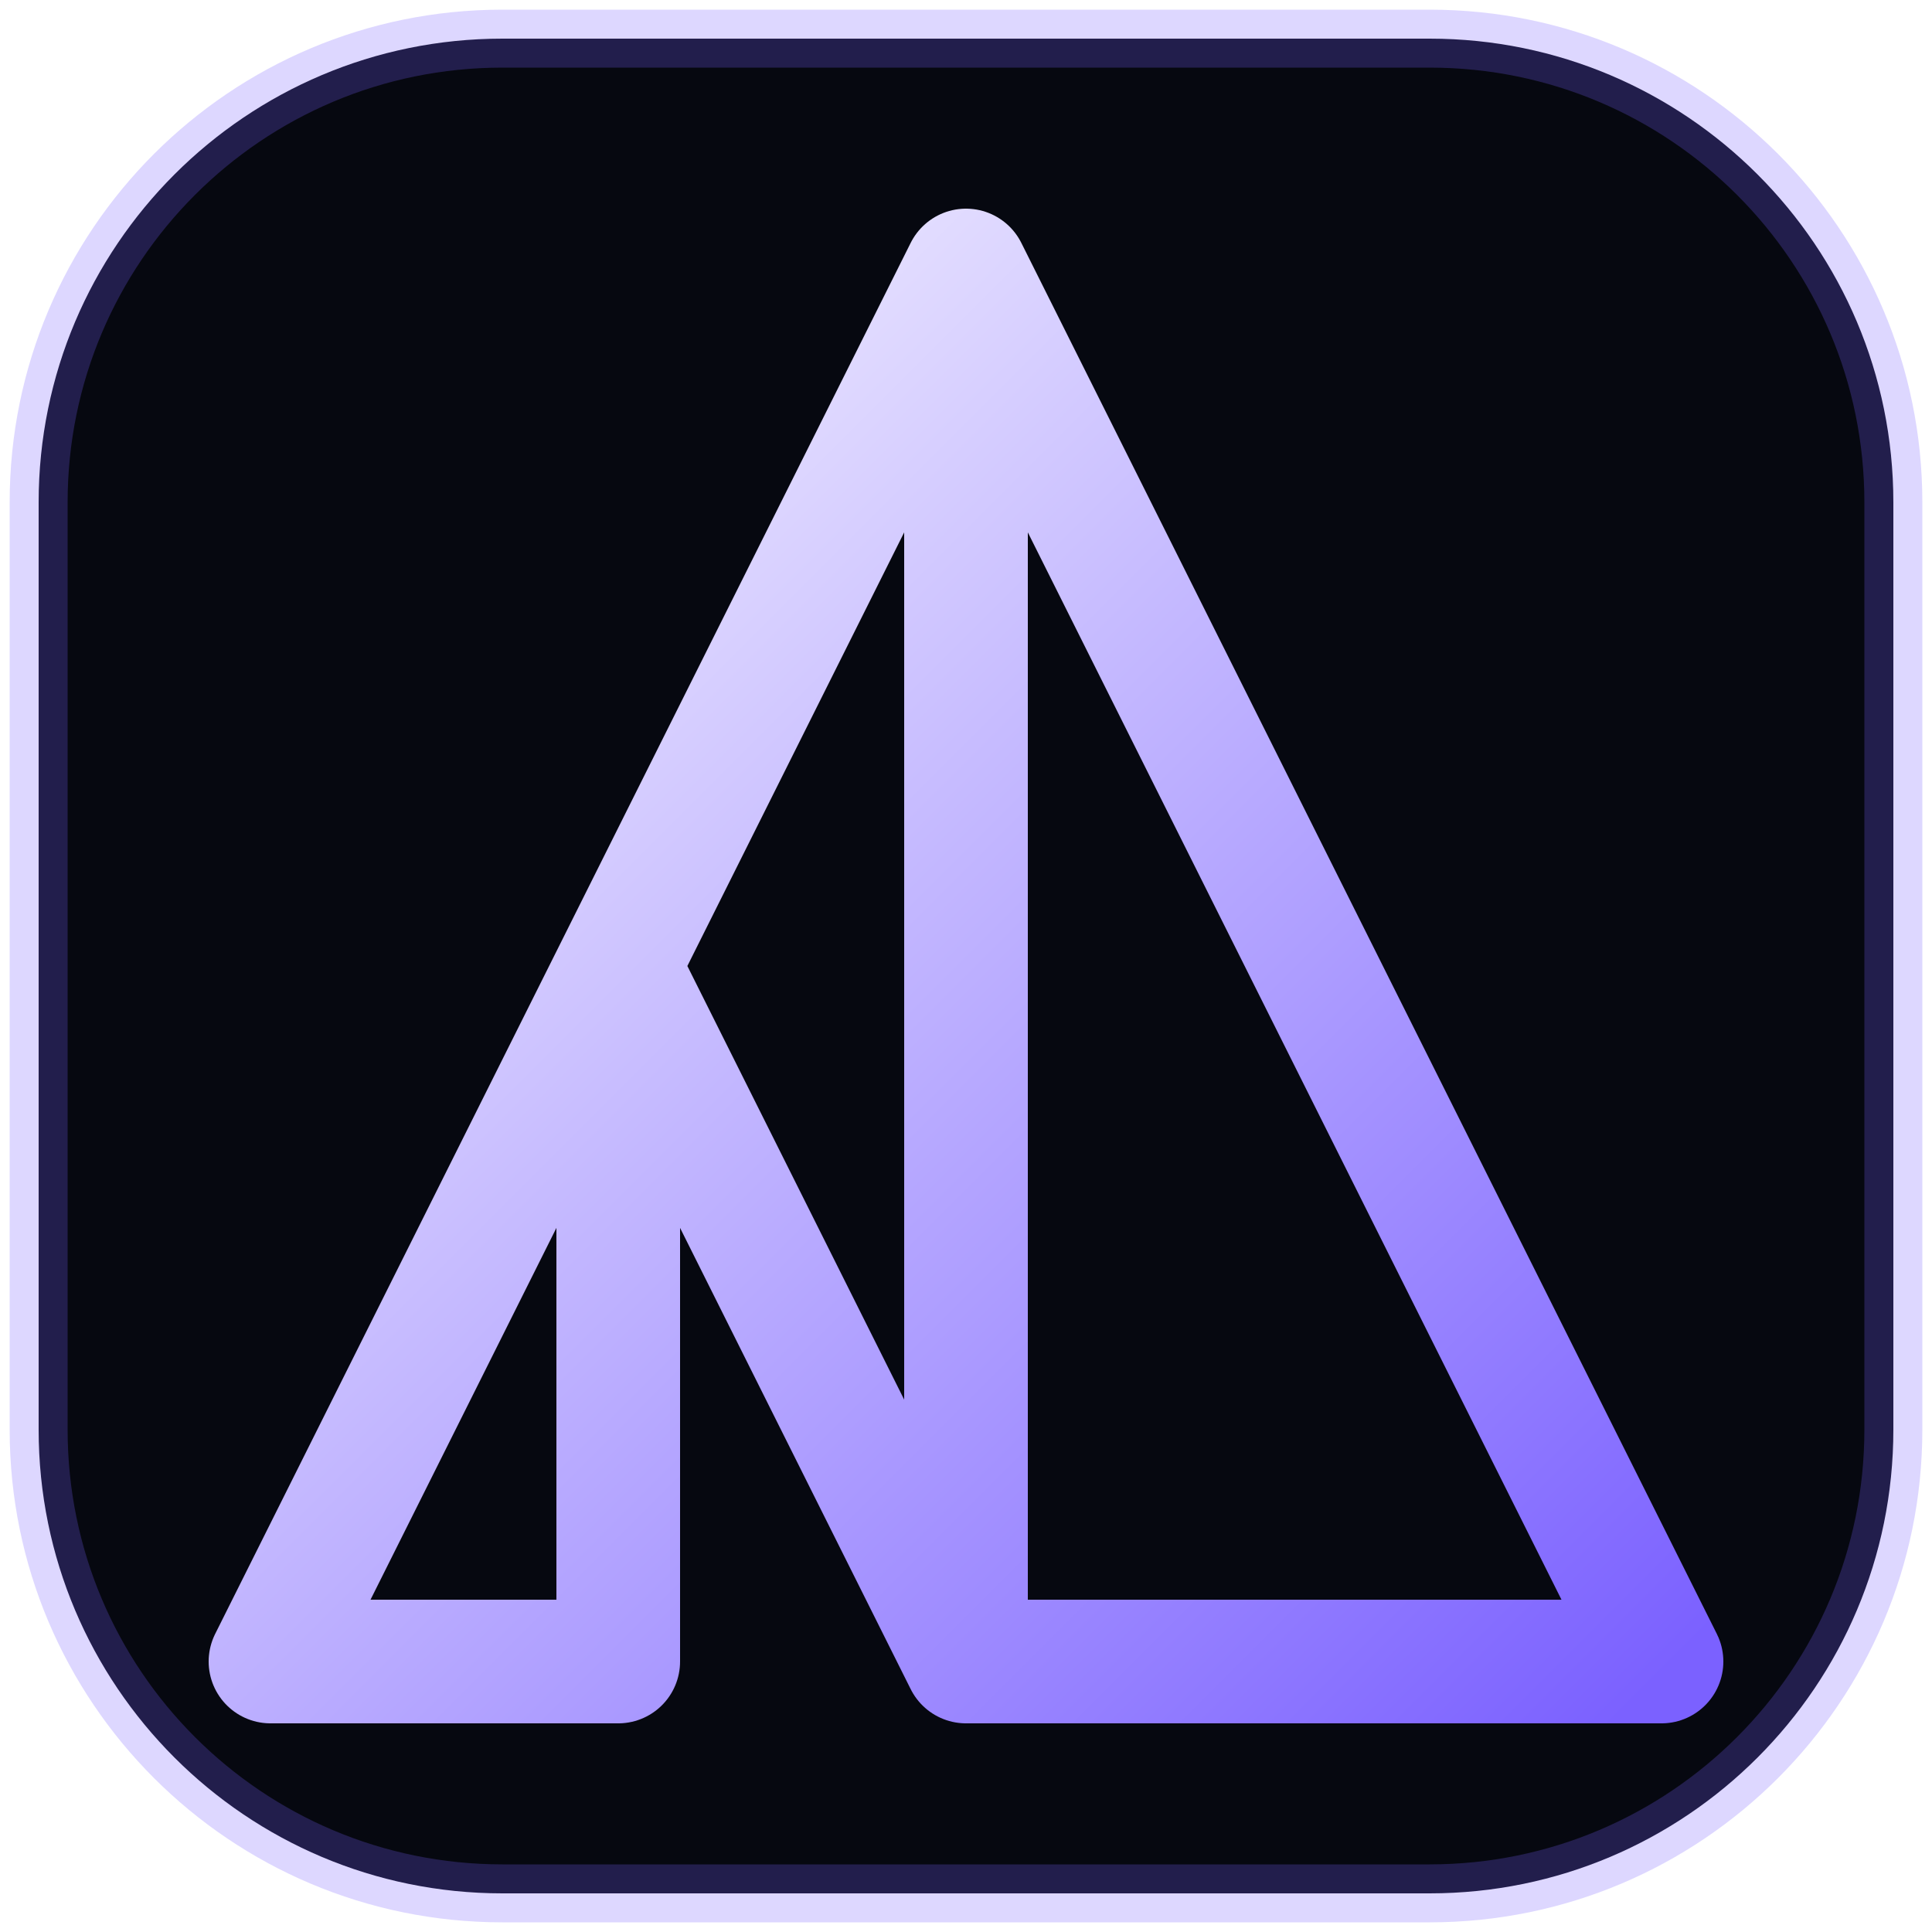
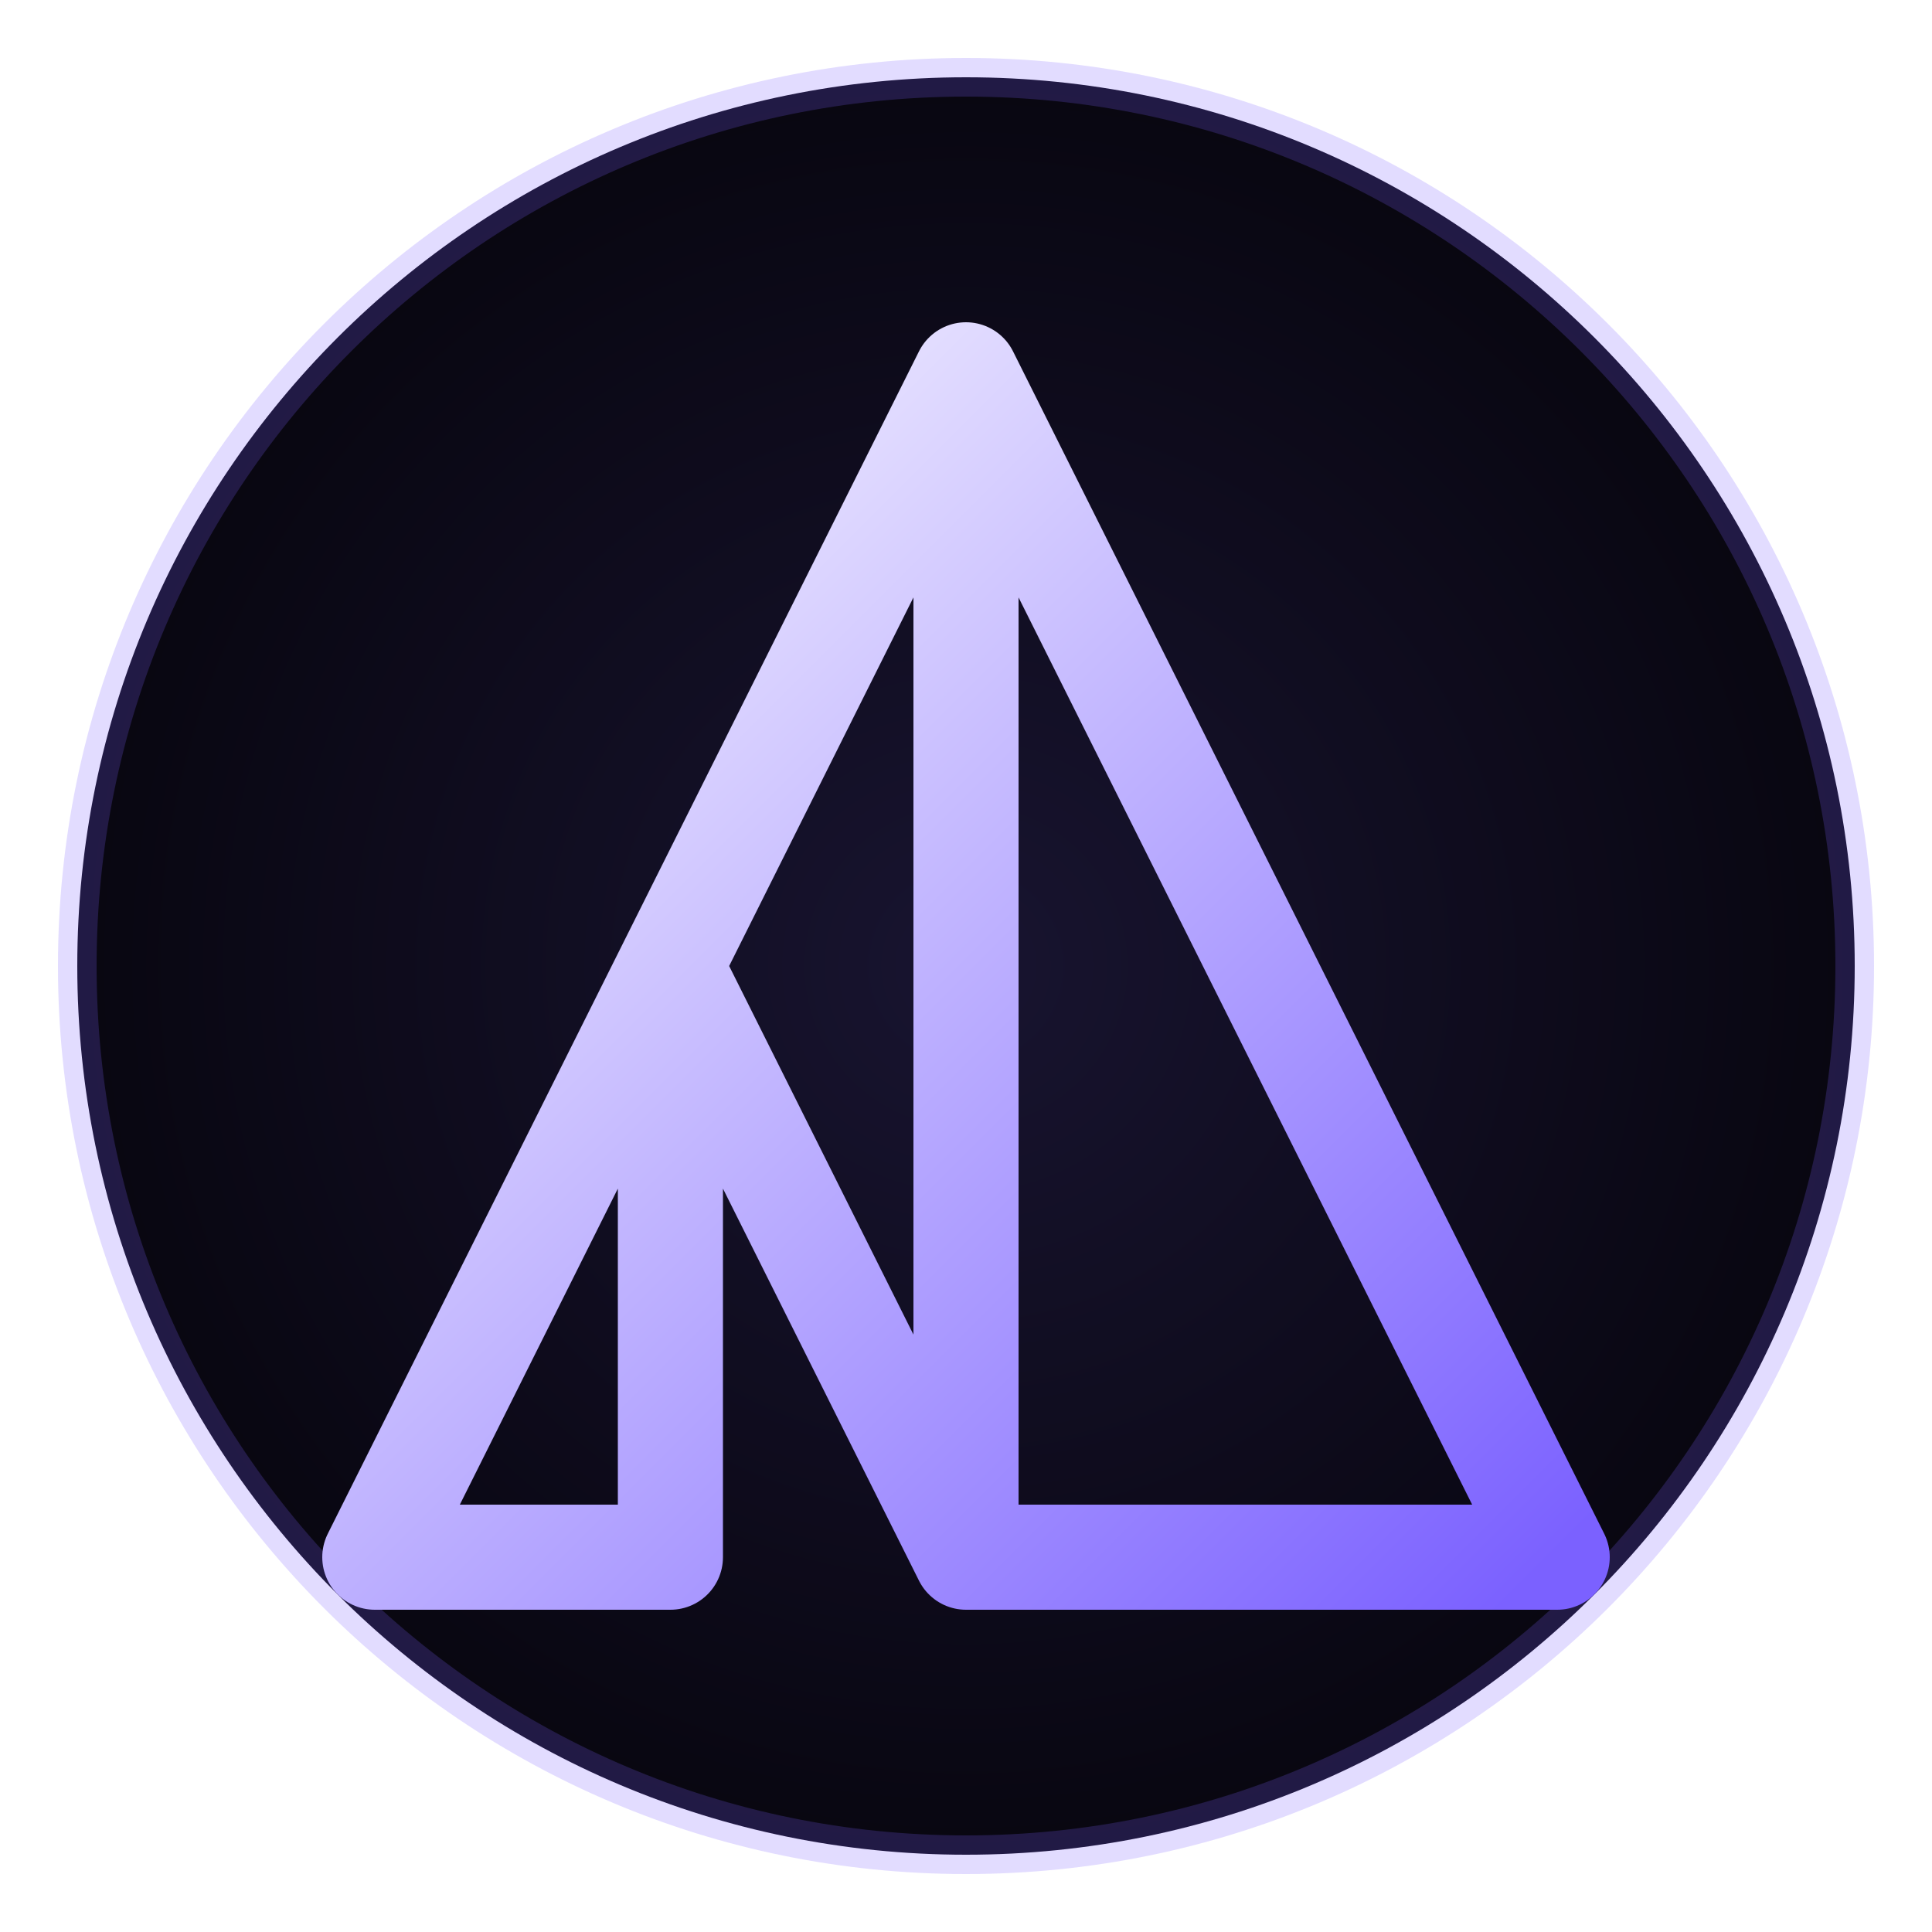
<svg xmlns="http://www.w3.org/2000/svg" viewBox="0 0 100 100">
  <defs>
+     <radialGradient id="bg-grad" cx="50%" cy="50%" r="50%">
+       <stop offset="0%" stop-color="#181430" />
+       <stop offset="100%" stop-color="#080610" />
+     </radialGradient>
    <linearGradient id="logo-grad" x1="0%" y1="0%" x2="100%" y2="100%">
      <stop offset="0%" stop-color="#FFFFFF" />
      <stop offset="100%" stop-color="#7B61FF" />
    </linearGradient>
  </defs>
-   <rect x="2" y="2" width="96" height="96" rx="24" fill="#060810" stroke="rgba(123,97,255,0.25)" stroke-width="3" />
-   <g transform="translate(10, 10) scale(0.8)">
+   <circle cx="50" cy="50" r="46" fill="url(#bg-grad)" stroke="rgba(123,97,255,0.22)" stroke-width="2" />
+   <g transform="translate(16, 16) scale(0.68)">
    <path d="M 5,95 L 50,5 L 95,95 L 50,95 M 50,5 L 50,95 M 27.5,50 L 27.5,95 L 5,95 M 27.5,50 L 50,95" stroke="url(#logo-grad)" stroke-width="8" stroke-linecap="round" stroke-linejoin="round" fill="none" />
  </g>
</svg>
